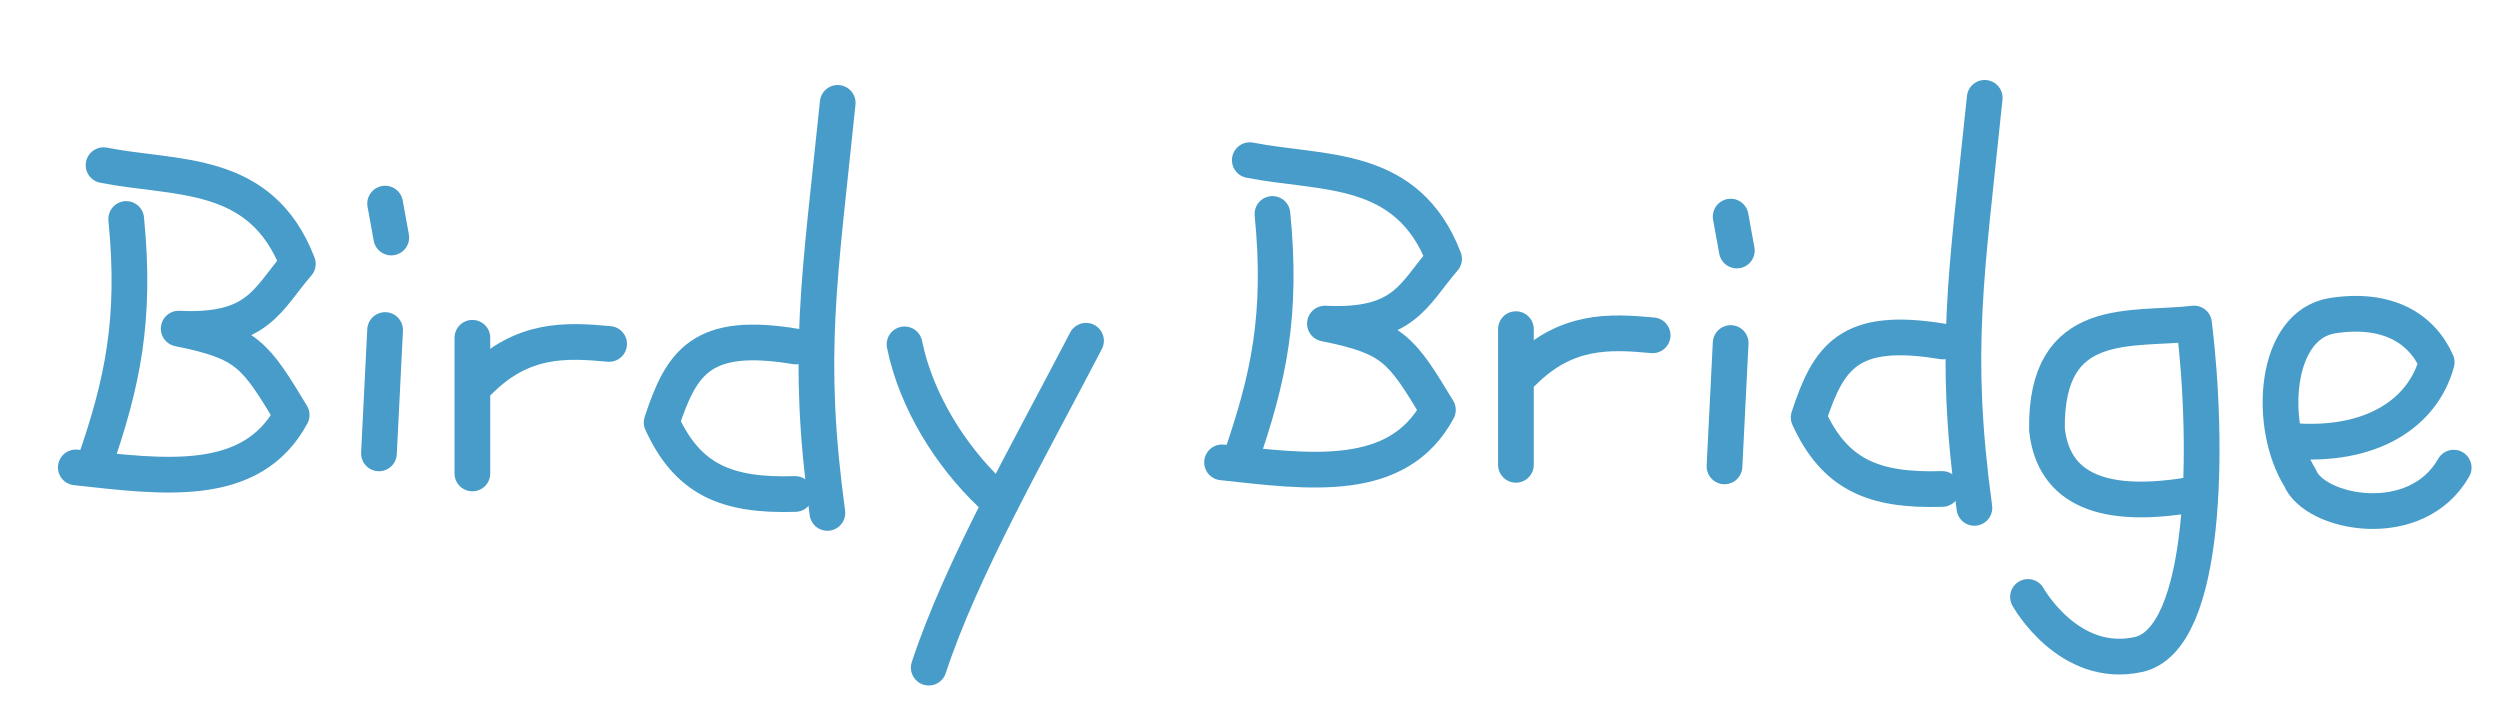
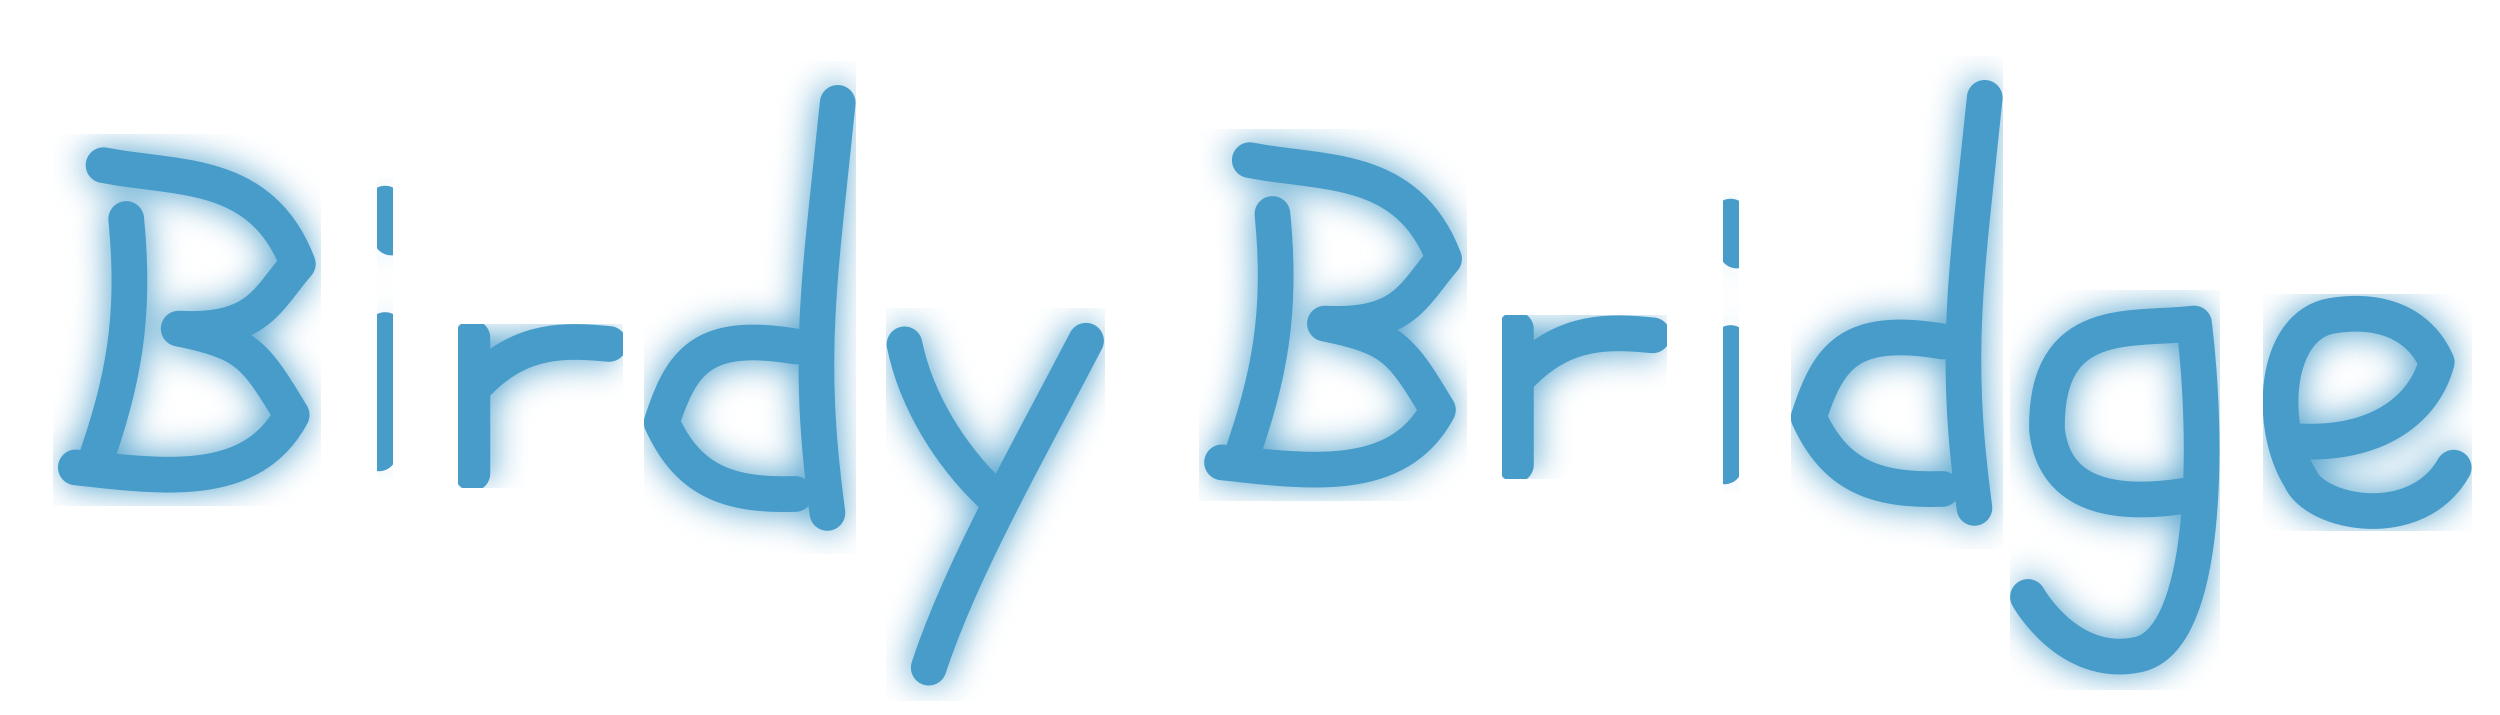
<svg xmlns="http://www.w3.org/2000/svg" width="700" height="200" id="svg4459" version="1.1">
-   <defs id="defs4461" />
+   <defs id="defs4461">
+     <filter id="filter3011" color-interpolation-filters="sRGB">
+       <feGaussianBlur id="feGaussianBlur3013" stdDeviation="5" result="result91" />
+       <feComposite id="feComposite3015" in2="result91" in="SourceGraphic" operator="over" />
+     </filter>
+     <filter id="filter3017" color-interpolation-filters="sRGB">
+       <feGaussianBlur id="feGaussianBlur3019" stdDeviation="5" result="result91" />
+       <feComposite id="feComposite3021" in2="result91" in="SourceGraphic" operator="over" />
+     </filter>
+     <filter id="filter3023" color-interpolation-filters="sRGB">
+       <feGaussianBlur id="feGaussianBlur3025" stdDeviation="5" result="result91" />
+       <feComposite id="feComposite3027" in2="result91" in="SourceGraphic" operator="over" />
+     </filter>
+     <filter id="filter3029" color-interpolation-filters="sRGB">
+       <feGaussianBlur id="feGaussianBlur3031" stdDeviation="5" result="result91" />
+       <feComposite id="feComposite3033" in2="result91" in="SourceGraphic" operator="over" />
+     </filter>
+     <filter id="filter3035" color-interpolation-filters="sRGB">
+       <feGaussianBlur id="feGaussianBlur3037" stdDeviation="5" result="result91" />
+       <feComposite id="feComposite3039" in2="result91" in="SourceGraphic" operator="over" />
+     </filter>
+     <filter id="filter3041" color-interpolation-filters="sRGB">
+       <feGaussianBlur id="feGaussianBlur3043" stdDeviation="5" result="result91" />
+       <feComposite id="feComposite3045" in2="result91" in="SourceGraphic" operator="over" />
+     </filter>
+     <filter id="filter3047" color-interpolation-filters="sRGB">
+       <feGaussianBlur id="feGaussianBlur3049" stdDeviation="5" result="result91" />
+       <feComposite id="feComposite3051" in2="result91" in="SourceGraphic" operator="over" />
+     </filter>
+     <filter id="filter3053" color-interpolation-filters="sRGB">
+       <feGaussianBlur id="feGaussianBlur3055" stdDeviation="5" result="result91" />
+       <feComposite id="feComposite3057" in2="result91" in="SourceGraphic" operator="over" />
+     </filter>
+     <filter id="filter3059" color-interpolation-filters="sRGB">
+       <feGaussianBlur id="feGaussianBlur3061" stdDeviation="5" result="result91" />
+       <feComposite id="feComposite3063" in2="result91" in="SourceGraphic" operator="over" />
+     </filter>
+     <filter id="filter3065" color-interpolation-filters="sRGB">
+       <feGaussianBlur id="feGaussianBlur3067" stdDeviation="5" result="result91" />
+       <feComposite id="feComposite3069" in2="result91" in="SourceGraphic" operator="over" />
+     </filter>
+     <filter id="filter3071" color-interpolation-filters="sRGB">
+       <feGaussianBlur id="feGaussianBlur3073" stdDeviation="5" result="result91" />
+       <feComposite id="feComposite3075" in2="result91" in="SourceGraphic" operator="over" />
+     </filter>
+   </defs>
  <g id="layer1" transform="translate(0,-852.3622)">
-     <g id="g5001" transform="translate(-16,0)">
+     <g id="g5001" transform="translate(-16,0)" style="filter:url(#filter3071)">
      <path id="path4467" d="m 51.339,913.678 c 2.778,28.156 -0.997,45.893 -8.933,68.693" style="fill:none;stroke:#479cc9;stroke-width:10;stroke-linecap:round;stroke-linejoin:round;stroke-miterlimit:4;stroke-opacity:1;stroke-dasharray:none" />
      <path id="path4471" d="m 44.996,898.615 c 20.429,4.043 44.082,0.833 54.398,27.631 -8.611,9.932 -11.066,19.196 -33.365,18.133 19.273,3.884 21.407,7.261 31.638,24.177 -11.245,20.917 -36.103,17.33 -60.442,14.679" style="fill:none;stroke:#479cc9;stroke-width:10;stroke-linecap:round;stroke-linejoin:round;stroke-miterlimit:4;stroke-opacity:1;stroke-dasharray:none" />
    </g>
-     <g id="g5059" transform="translate(-6.596443,0)">
+     <g id="g5059" transform="translate(-6.596443,0)" style="filter:url(#filter3065)">
      <path id="path4473" d="m 114.428,944.771 -1.727,34.538" style="fill:none;stroke:#479cc9;stroke-width:10;stroke-linecap:round;stroke-linejoin:round;stroke-miterlimit:4;stroke-opacity:1;stroke-dasharray:none" />
      <path id="path4475" d="m 114.428,909.369 1.727,9.498" style="fill:none;stroke:#479cc9;stroke-width:10;stroke-linecap:round;stroke-linejoin:round;stroke-miterlimit:4;stroke-opacity:1;stroke-dasharray:none" />
    </g>
-     <g id="g5063" transform="translate(-7.663925,0)">
+     <g id="g5063" transform="translate(-7.663925,0)" style="filter:url(#filter3059)">
      <path id="path4477" d="m 139.932,946.938 0,37.992" style="fill:none;stroke:#479cc9;stroke-width:10;stroke-linecap:round;stroke-linejoin:round;stroke-miterlimit:4;stroke-opacity:1;stroke-dasharray:none" />
      <path id="path4479" d="m 141.952,959.027 c 12.088,-12.078 24.177,-11.478 36.265,-10.362" style="fill:none;stroke:#479cc9;stroke-width:10;stroke-linecap:round;stroke-linejoin:round;stroke-miterlimit:4;stroke-opacity:1;stroke-dasharray:none" />
    </g>
-     <g id="g5067" transform="translate(-9.558335,0)">
+     <g id="g5067" transform="translate(-9.558335,0)" style="filter:url(#filter3053)">
      <path id="path4481" d="m 232.359,949.382 c -26.268,-4.381 -31.968,4.267 -37.537,21.27 7.299,15.944 18.038,20.633 37.391,20.029" style="fill:none;stroke:#479cc9;stroke-width:10;stroke-linecap:round;stroke-linejoin:round;stroke-miterlimit:4;stroke-opacity:1;stroke-dasharray:none" />
      <path id="path4483" d="m 244.118,881.168 c -5.111,49.899 -8.92,70.497 -2.889,114.809" style="fill:none;stroke:#479cc9;stroke-width:10;stroke-linecap:round;stroke-linejoin:round;stroke-miterlimit:4;stroke-opacity:1;stroke-dasharray:none" />
    </g>
-     <g id="g5071" transform="translate(-8.000007,0)">
+     <g id="g5071" transform="translate(-8.000007,0)" style="filter:url(#filter3047)">
      <path id="path4485" d="m 261.27,948.785 c 3.275,16.07 13.079,31.35 23.965,41.713" style="fill:none;stroke:#479cc9;stroke-width:10;stroke-linecap:round;stroke-linejoin:round;stroke-miterlimit:4;stroke-opacity:1;stroke-dasharray:none" />
      <path id="path4487" d="m 312.087,947.772 c -16.276,31.308 -34.901,63.789 -44.036,91.527" style="fill:none;stroke:#479cc9;stroke-width:10;stroke-linecap:round;stroke-linejoin:round;stroke-miterlimit:4;stroke-opacity:1;stroke-dasharray:none" />
    </g>
-     <path style="fill:none;stroke:#479cc9;stroke-width:10;stroke-linecap:round;stroke-linejoin:round;stroke-miterlimit:4;stroke-opacity:1;stroke-dasharray:none" d="m 614.904,990.657 c -26.029,4.736 -39.971,-1.272 -41.756,-18.086 -0.412,-32.623 23.769,-27.559 41.186,-29.618 4.083,33.291 3.949,88.44 -15.609,92.684 -19.558,4.244 -30.888,-16.129 -30.888,-16.129" id="path4489" />
-     <path style="fill:none;stroke:#479cc9;stroke-width:10;stroke-linecap:round;stroke-linejoin:round;stroke-miterlimit:4;stroke-opacity:1;stroke-dasharray:none" d="m 641.36,975.791 c 22.678,1.922 37.06,-7.776 40.917,-21.986 -4.275,-9.693 -14.055,-15.41 -29.153,-13.058 -16.519,2.573 -18.175,30.857 -9.132,45.355 4.025,10.113 32.54,15.718 43.043,-2.793" id="path4491" />
-     <g transform="translate(304.9477,-1.40856)" id="g5001-1">
+     <path style="fill:none;stroke:#479cc9;stroke-width:10;stroke-linecap:round;stroke-linejoin:round;stroke-miterlimit:4;stroke-opacity:1;stroke-dasharray:none;filter:url(#filter3041)" d="m 614.904,990.657 c -26.029,4.736 -39.971,-1.272 -41.756,-18.086 -0.412,-32.623 23.769,-27.559 41.186,-29.618 4.083,33.291 3.949,88.44 -15.609,92.684 -19.558,4.244 -30.888,-16.129 -30.888,-16.129" id="path4489" />
+     <path style="fill:none;stroke:#479cc9;stroke-width:10;stroke-linecap:round;stroke-linejoin:round;stroke-miterlimit:4;stroke-opacity:1;stroke-dasharray:none;filter:url(#filter3035)" d="m 641.36,975.791 c 22.678,1.922 37.06,-7.776 40.917,-21.986 -4.275,-9.693 -14.055,-15.41 -29.153,-13.058 -16.519,2.573 -18.175,30.857 -9.132,45.355 4.025,10.113 32.54,15.718 43.043,-2.793" id="path4491" />
+     <g transform="translate(304.9477,-1.40856)" id="g5001-1" style="filter:url(#filter3029)">
      <path id="path4467-3" d="m 51.339,913.678 c 2.778,28.156 -0.997,45.893 -8.933,68.693" style="fill:none;stroke:#479cc9;stroke-width:10;stroke-linecap:round;stroke-linejoin:round;stroke-miterlimit:4;stroke-opacity:1;stroke-dasharray:none" />
      <path id="path4471-1" d="m 44.996,898.615 c 20.429,4.043 44.082,0.833 54.398,27.631 -8.611,9.932 -11.066,19.196 -33.365,18.133 19.273,3.884 21.407,7.261 31.638,24.177 -11.245,20.917 -36.103,17.33 -60.442,14.679" style="fill:none;stroke:#479cc9;stroke-width:10;stroke-linecap:round;stroke-linejoin:round;stroke-miterlimit:4;stroke-opacity:1;stroke-dasharray:none" />
    </g>
-     <g id="g5047" transform="translate(-24.59331,-3.071068)">
+     <g id="g5047" transform="translate(-24.59331,-3.071068)" style="filter:url(#filter3023)">
      <path id="path4473-0" d="m 509.178,951.484 -1.727,34.538" style="fill:none;stroke:#479cc9;stroke-width:10;stroke-linecap:round;stroke-linejoin:round;stroke-miterlimit:4;stroke-opacity:1;stroke-dasharray:none" />
      <path id="path4475-6" d="m 509.178,916.082 1.727,9.498" style="fill:none;stroke:#479cc9;stroke-width:10;stroke-linecap:round;stroke-linejoin:round;stroke-miterlimit:4;stroke-opacity:1;stroke-dasharray:none" />
    </g>
-     <g id="g5051" transform="translate(-20.28078,-3.071068)">
+     <g id="g5051" transform="translate(-20.28078,-3.071068)" style="filter:url(#filter3017)">
      <path id="path4477-6" d="m 444.738,947.59 0,37.992" style="fill:none;stroke:#479cc9;stroke-width:10;stroke-linecap:round;stroke-linejoin:round;stroke-miterlimit:4;stroke-opacity:1;stroke-dasharray:none" />
      <path id="path4479-6" d="m 446.758,959.679 c 12.088,-12.078 24.177,-11.478 36.265,-10.362" style="fill:none;stroke:#479cc9;stroke-width:10;stroke-linecap:round;stroke-linejoin:round;stroke-miterlimit:4;stroke-opacity:1;stroke-dasharray:none" />
    </g>
-     <g id="g5055" transform="translate(-24.53682,-3.071068)">
+     <g id="g5055" transform="translate(-24.53682,-3.071068)" style="filter:url(#filter3011)">
      <path id="path4481-6" d="m 568.5,951.044 c -26.268,-4.381 -31.968,4.267 -37.537,21.27 7.299,15.944 18.038,20.633 37.391,20.029" style="fill:none;stroke:#479cc9;stroke-width:10;stroke-linecap:round;stroke-linejoin:round;stroke-miterlimit:4;stroke-opacity:1;stroke-dasharray:none" />
      <path id="path4483-4" d="m 580.259,882.831 c -5.111,49.899 -8.92,70.497 -2.889,114.809" style="fill:none;stroke:#479cc9;stroke-width:10;stroke-linecap:round;stroke-linejoin:round;stroke-miterlimit:4;stroke-opacity:1;stroke-dasharray:none" />
    </g>
  </g>
</svg>
